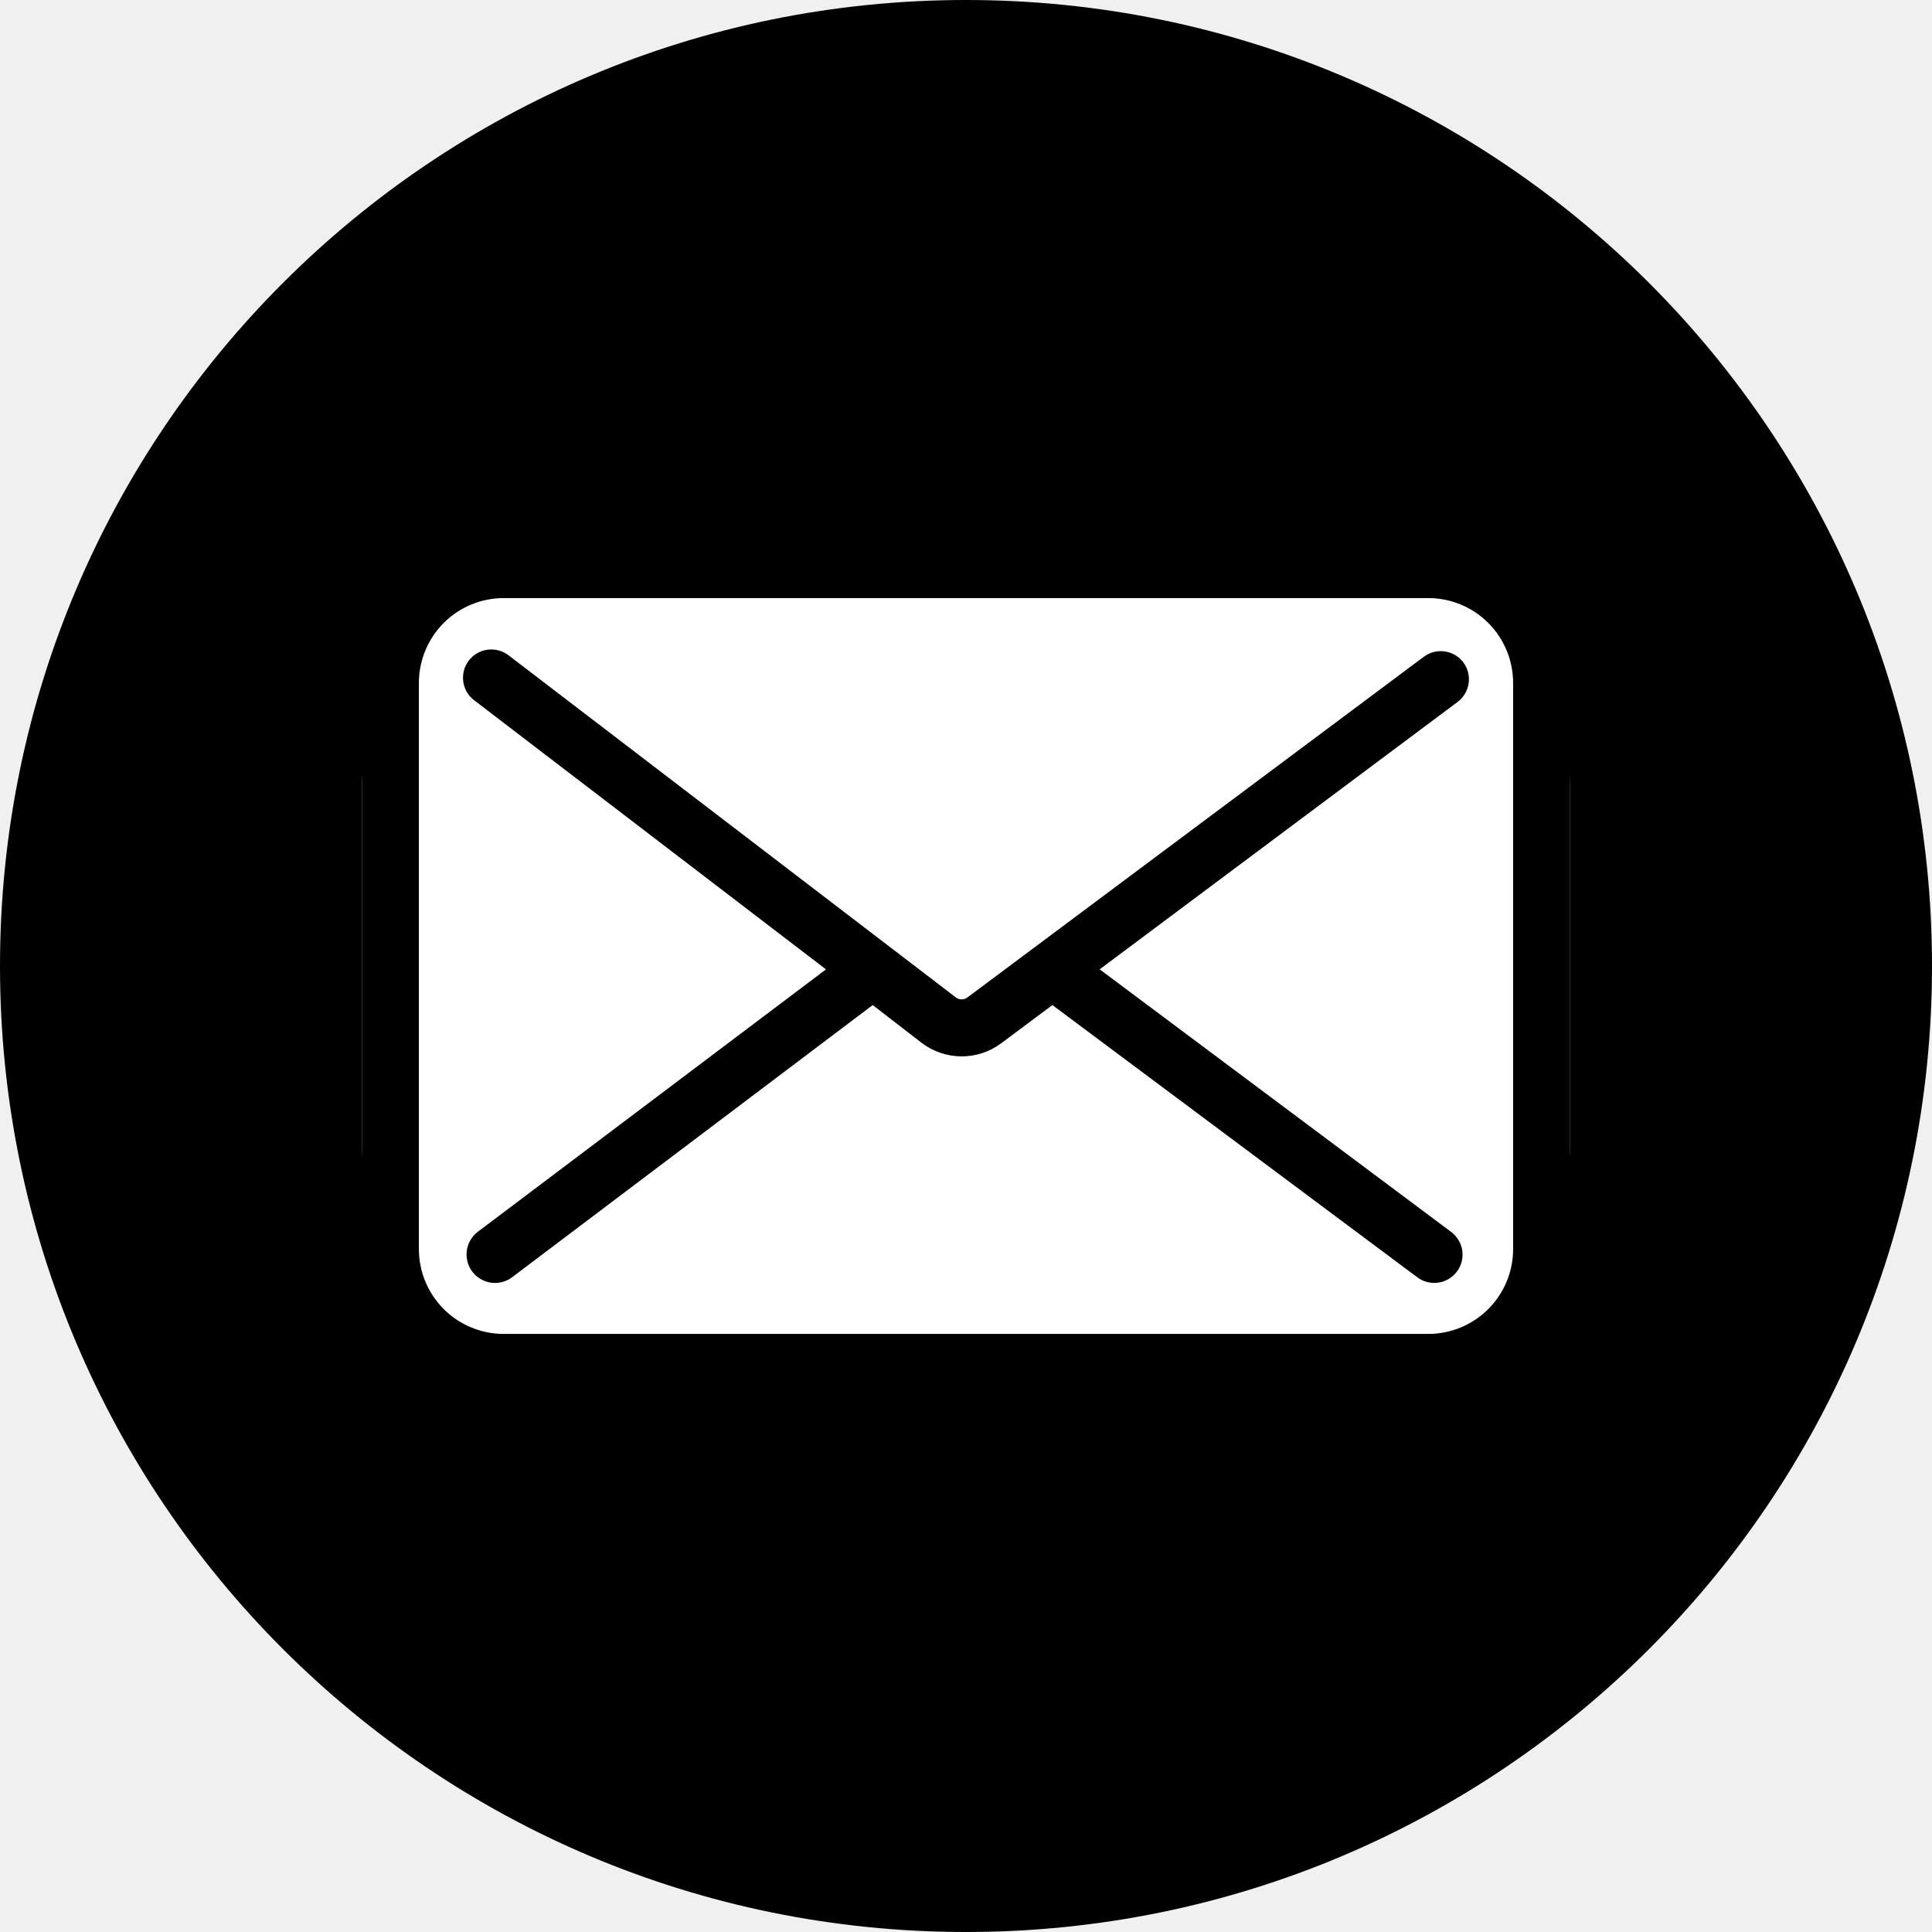
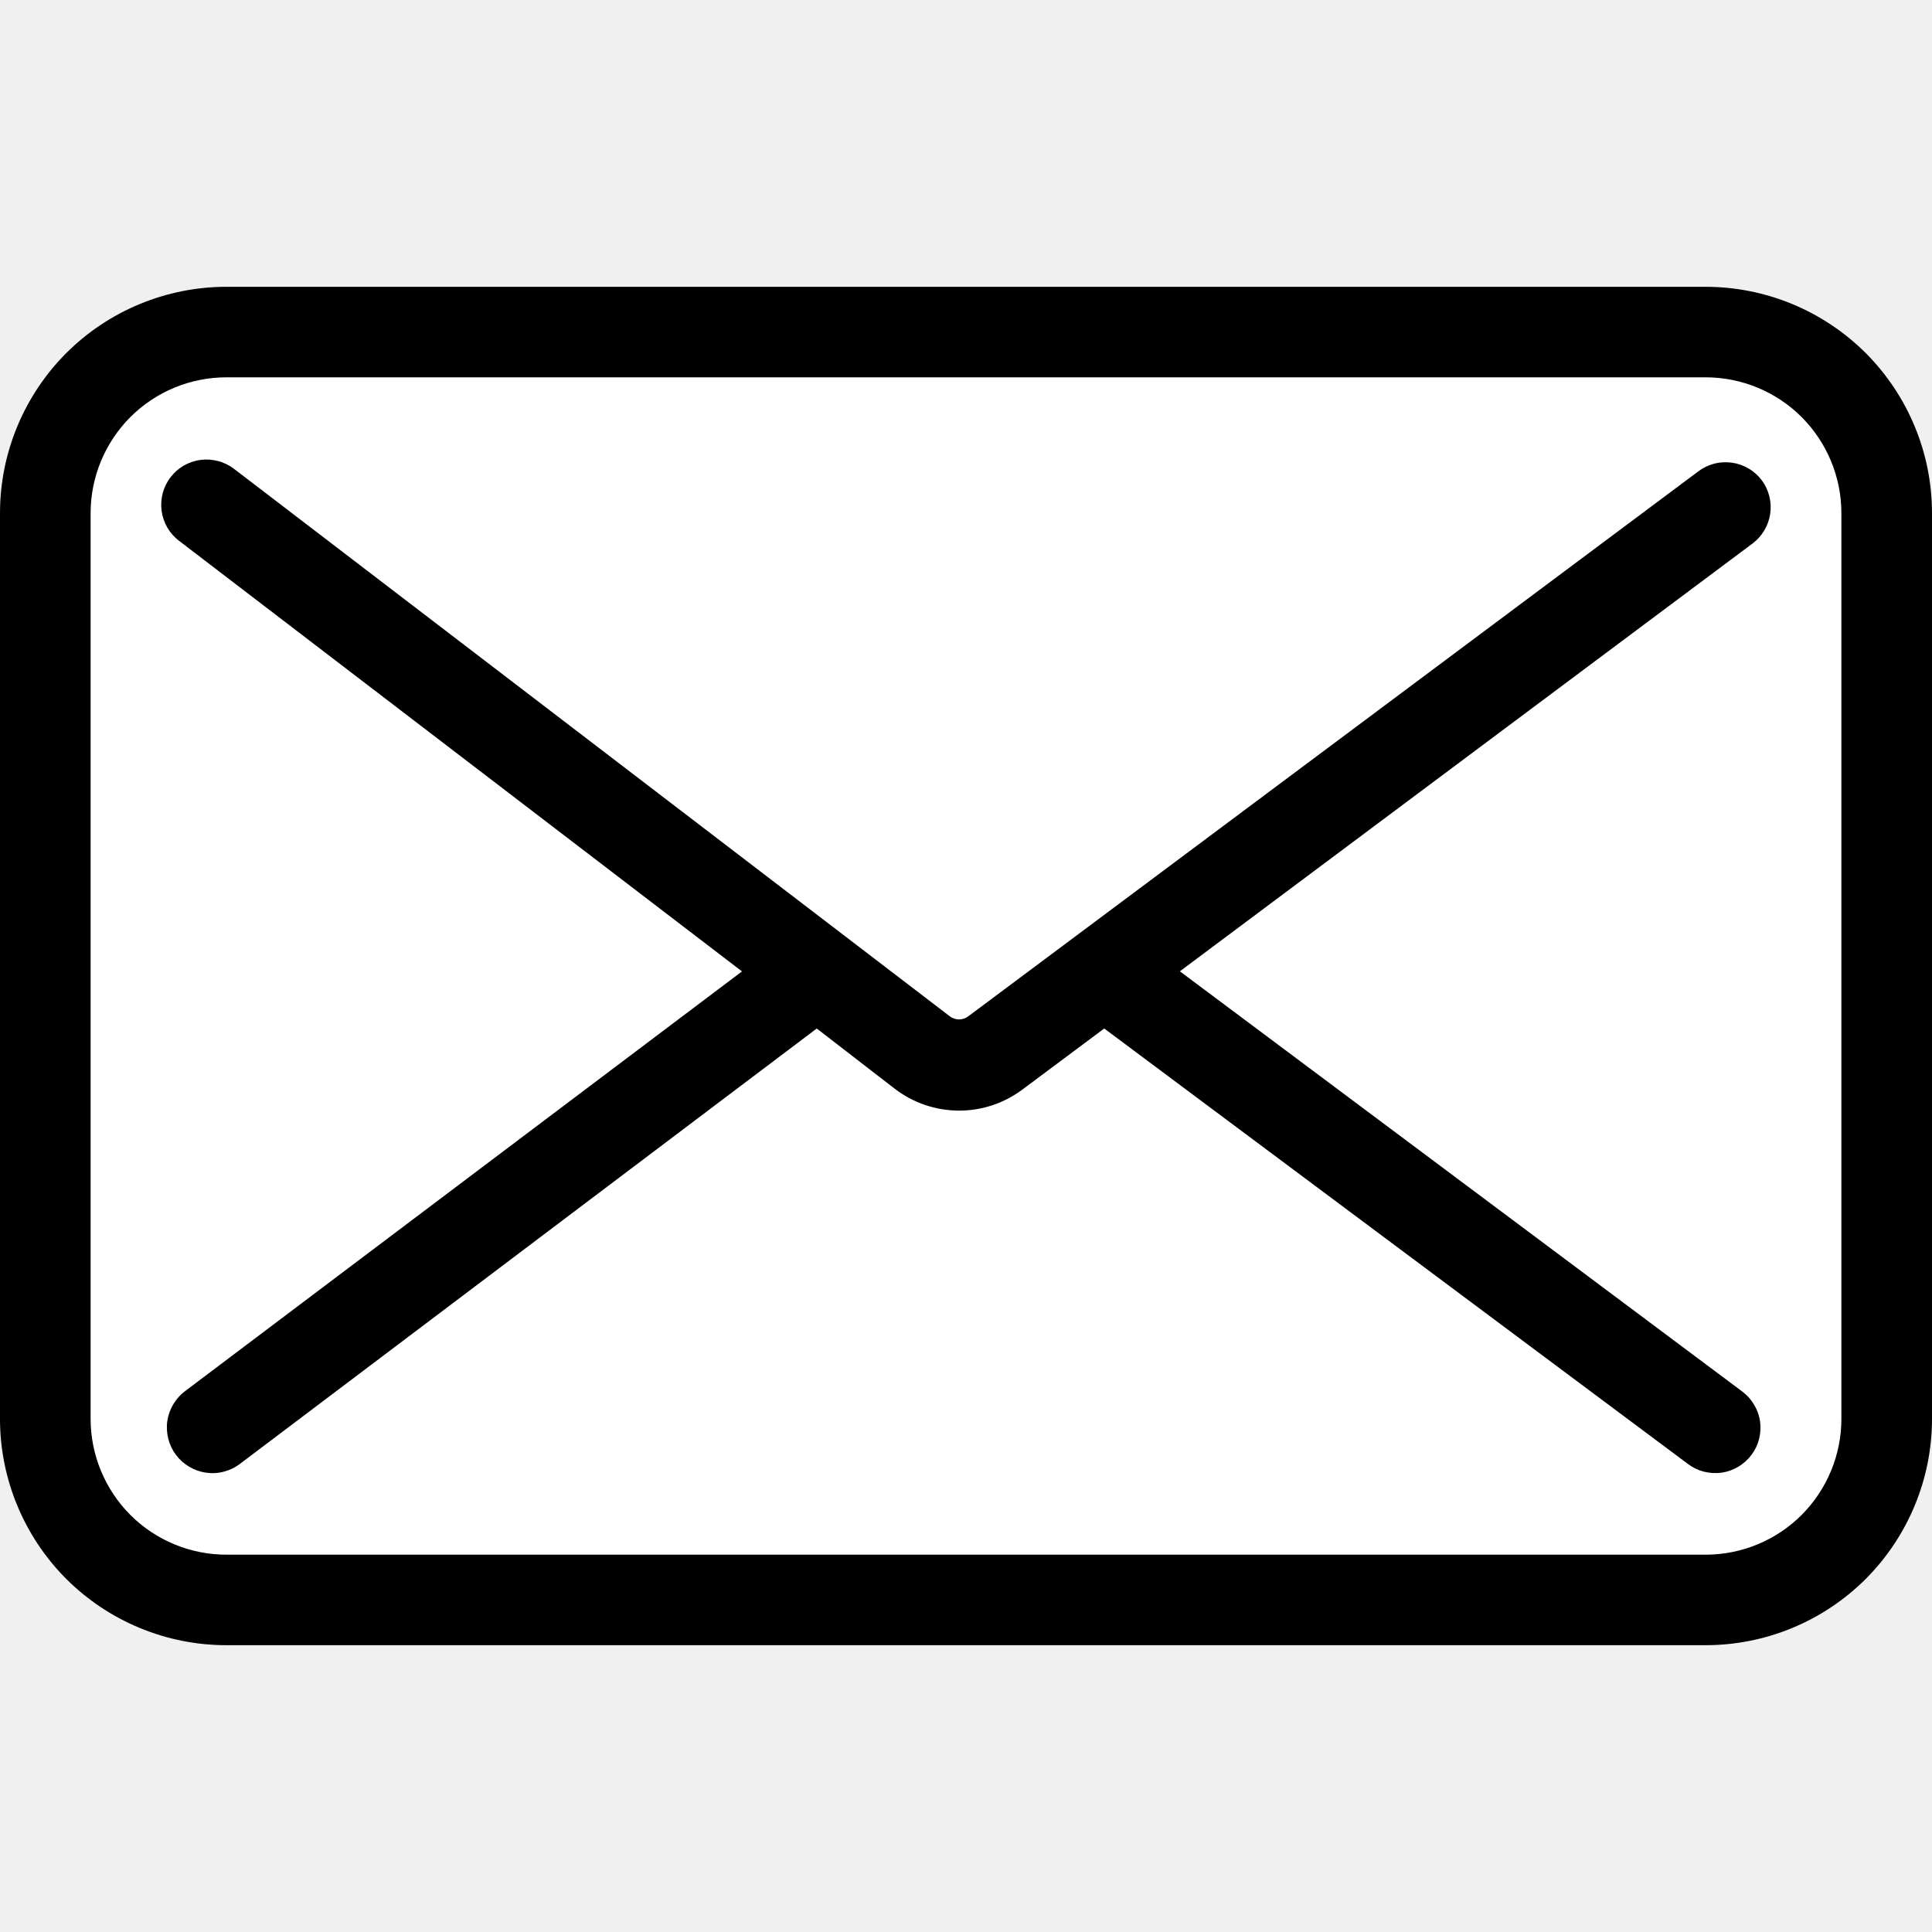
- <svg xmlns="http://www.w3.org/2000/svg" width="32" height="32" viewBox="0 0 32 32" fill="none">
-   <circle cx="16" cy="16" r="16" fill="black" />
-   <rect x="6" y="9" width="20" height="14" rx="4" fill="white" />
-   <path d="M24.239 10.973C24.202 10.924 24.156 10.882 24.103 10.851C24.05 10.819 23.992 10.799 23.931 10.79C23.87 10.781 23.808 10.784 23.748 10.799C23.688 10.815 23.632 10.841 23.583 10.878L16.022 16.522C15.995 16.542 15.962 16.553 15.928 16.553C15.894 16.553 15.861 16.542 15.834 16.522L8.422 10.853C8.373 10.816 8.317 10.788 8.258 10.773C8.198 10.757 8.136 10.753 8.075 10.761C8.014 10.769 7.955 10.79 7.902 10.82C7.849 10.851 7.802 10.893 7.765 10.941C7.727 10.99 7.7 11.046 7.684 11.106C7.669 11.165 7.665 11.227 7.673 11.288C7.681 11.349 7.701 11.408 7.732 11.461C7.763 11.514 7.804 11.561 7.853 11.598L13.681 16.056L7.917 20.4C7.867 20.437 7.826 20.483 7.794 20.537C7.762 20.59 7.741 20.649 7.732 20.71C7.723 20.771 7.727 20.834 7.742 20.894C7.757 20.954 7.784 21.011 7.821 21.06C7.858 21.11 7.905 21.152 7.958 21.183C8.011 21.215 8.07 21.236 8.131 21.245C8.193 21.254 8.255 21.251 8.315 21.235C8.375 21.22 8.432 21.193 8.481 21.156L14.455 16.647L15.264 17.272C15.453 17.416 15.683 17.495 15.921 17.497C16.159 17.499 16.39 17.423 16.581 17.281L17.431 16.647L23.475 21.156C23.524 21.193 23.58 21.22 23.64 21.235C23.7 21.25 23.762 21.253 23.823 21.244C23.884 21.236 23.942 21.215 23.995 21.183C24.048 21.152 24.094 21.11 24.131 21.061C24.168 21.012 24.195 20.956 24.21 20.896C24.225 20.836 24.228 20.774 24.22 20.713C24.211 20.652 24.19 20.593 24.158 20.541C24.127 20.488 24.085 20.442 24.036 20.405L18.214 16.055L24.144 11.625C24.242 11.551 24.307 11.441 24.325 11.319C24.343 11.197 24.312 11.073 24.239 10.973V10.973Z" fill="black" />
-   <path d="M23.656 8.969H8.344C7.722 8.969 7.126 9.216 6.686 9.655C6.247 10.095 6 10.691 6 11.312L6 20.688C6 21.309 6.247 21.905 6.686 22.345C7.126 22.784 7.722 23.031 8.344 23.031H23.656C24.278 23.031 24.874 22.784 25.314 22.345C25.753 21.905 26 21.309 26 20.688V11.312C26 10.691 25.753 10.095 25.314 9.655C24.874 9.216 24.278 8.969 23.656 8.969ZM25.062 20.688C25.062 21.061 24.914 21.418 24.651 21.682C24.387 21.946 24.029 22.094 23.656 22.094H8.344C7.971 22.094 7.613 21.946 7.349 21.682C7.086 21.418 6.938 21.061 6.938 20.688V11.312C6.938 10.94 7.086 10.582 7.349 10.318C7.613 10.054 7.971 9.906 8.344 9.906H23.656C24.029 9.906 24.387 10.054 24.651 10.318C24.914 10.582 25.062 10.94 25.062 11.312V20.688Z" fill="black" />
+ <svg xmlns="http://www.w3.org/2000/svg" width="20" height="20" viewBox="0 0 20 20" fill="none">
+   <rect y="3" width="20" height="14" rx="4" fill="white" />
+   <path d="M18.239 4.973C18.202 4.924 18.156 4.882 18.103 4.851C18.05 4.819 17.992 4.799 17.931 4.79C17.87 4.781 17.808 4.784 17.748 4.799C17.688 4.815 17.632 4.841 17.583 4.878L10.022 10.522C9.995 10.542 9.962 10.553 9.928 10.553C9.894 10.553 9.861 10.542 9.834 10.522L2.422 4.853C2.373 4.816 2.317 4.788 2.258 4.773C2.198 4.757 2.136 4.753 2.075 4.761C2.014 4.769 1.955 4.79 1.902 4.82C1.849 4.851 1.802 4.892 1.765 4.941C1.727 4.99 1.7 5.046 1.684 5.106C1.669 5.165 1.665 5.227 1.673 5.288C1.681 5.349 1.701 5.408 1.732 5.461C1.763 5.514 1.804 5.561 1.853 5.598L7.681 10.056L1.917 14.4C1.867 14.437 1.826 14.483 1.794 14.537C1.762 14.59 1.741 14.649 1.732 14.71C1.723 14.771 1.727 14.834 1.742 14.894C1.757 14.954 1.784 15.011 1.821 15.06C1.858 15.11 1.905 15.152 1.958 15.183C2.011 15.215 2.07 15.236 2.131 15.245C2.193 15.254 2.255 15.251 2.315 15.235C2.375 15.22 2.432 15.193 2.481 15.156L8.455 10.647L9.264 11.272C9.453 11.416 9.683 11.495 9.921 11.497C10.159 11.499 10.39 11.423 10.581 11.281L11.431 10.647L17.475 15.156C17.524 15.193 17.58 15.22 17.64 15.235C17.7 15.25 17.762 15.253 17.823 15.245C17.884 15.236 17.942 15.215 17.995 15.183C18.048 15.152 18.094 15.11 18.131 15.061C18.168 15.012 18.195 14.956 18.21 14.896C18.225 14.836 18.228 14.774 18.22 14.713C18.211 14.652 18.19 14.594 18.158 14.541C18.127 14.488 18.085 14.441 18.036 14.405L12.214 10.055L18.144 5.625C18.242 5.551 18.307 5.441 18.325 5.319C18.343 5.197 18.312 5.073 18.239 4.973V4.973Z" fill="black" />
+   <path d="M17.656 2.969H2.344C1.722 2.969 1.126 3.216 0.686 3.655C0.247 4.095 0 4.691 0 5.312L0 14.688C0 15.309 0.247 15.905 0.686 16.345C1.126 16.784 1.722 17.031 2.344 17.031H17.656C18.278 17.031 18.874 16.784 19.314 16.345C19.753 15.905 20 15.309 20 14.688V5.312C20 4.691 19.753 4.095 19.314 3.655C18.874 3.216 18.278 2.969 17.656 2.969ZM19.062 14.688C19.062 15.06 18.914 15.418 18.651 15.682C18.387 15.946 18.029 16.094 17.656 16.094H2.344C1.971 16.094 1.613 15.946 1.349 15.682C1.086 15.418 0.938 15.06 0.938 14.688V5.312C0.938 4.94 1.086 4.582 1.349 4.318C1.613 4.054 1.971 3.906 2.344 3.906H17.656C18.029 3.906 18.387 4.054 18.651 4.318C18.914 4.582 19.062 4.94 19.062 5.312V14.688Z" fill="black" />
</svg>
